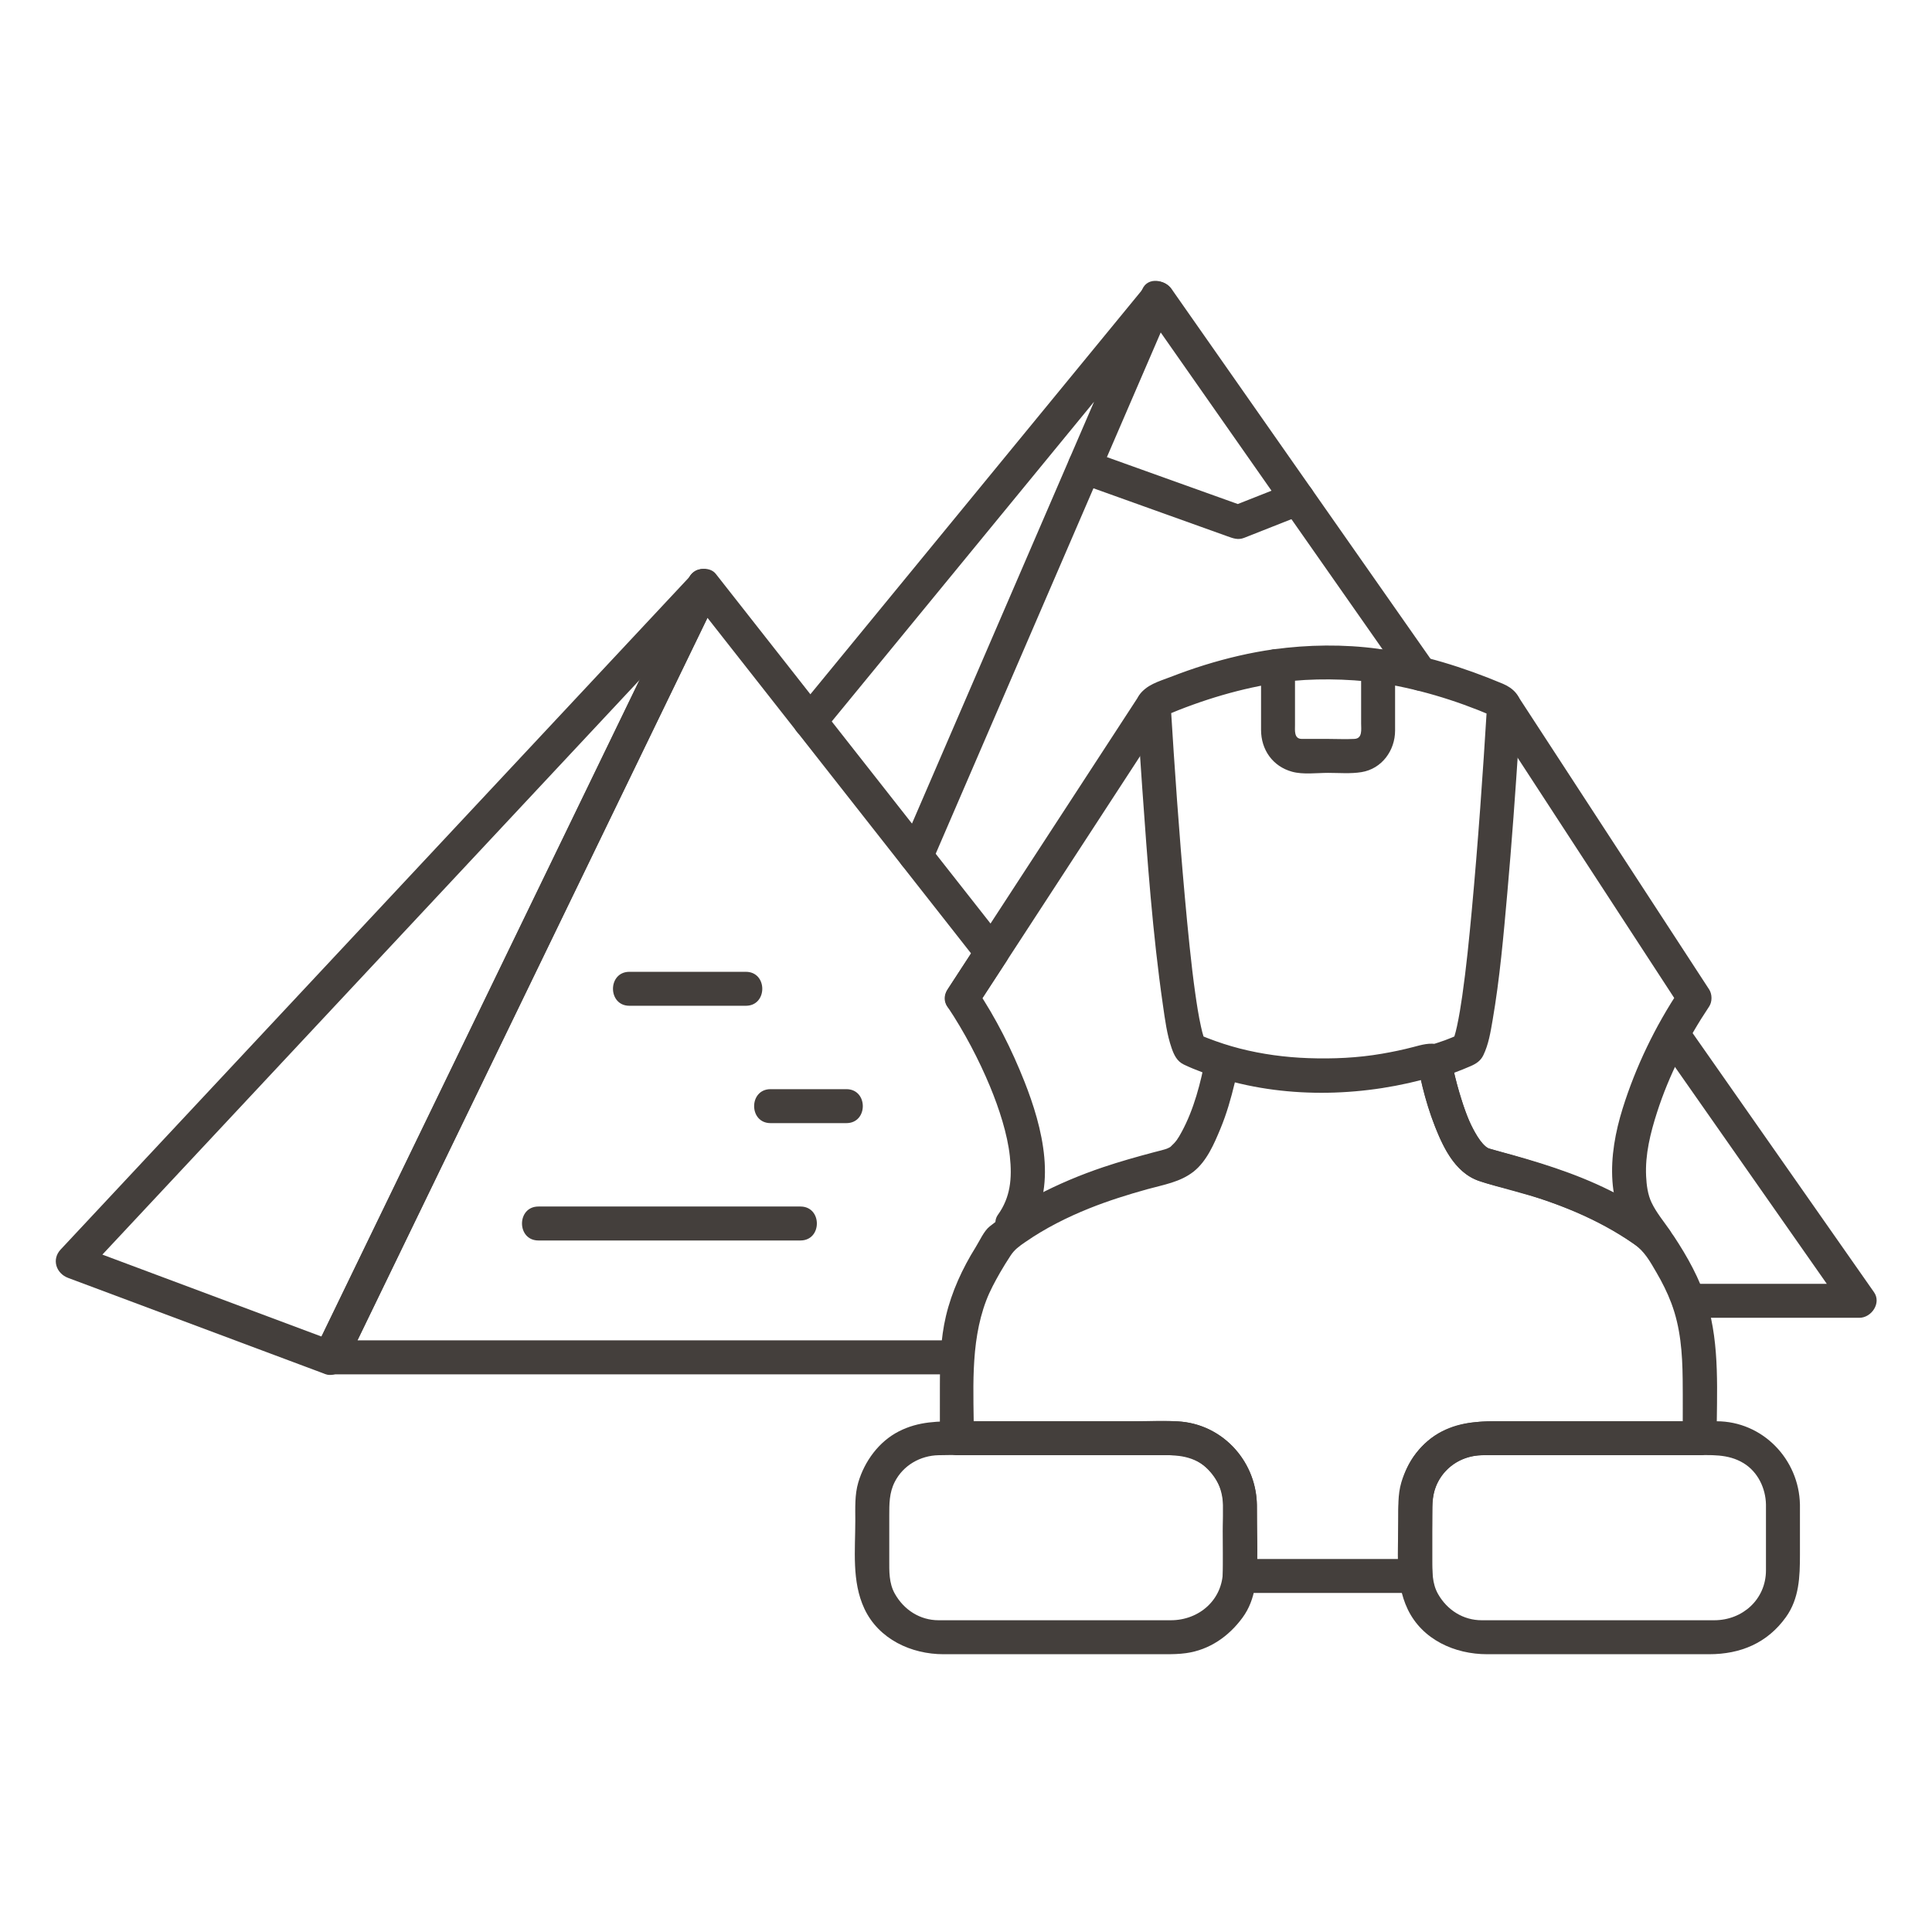
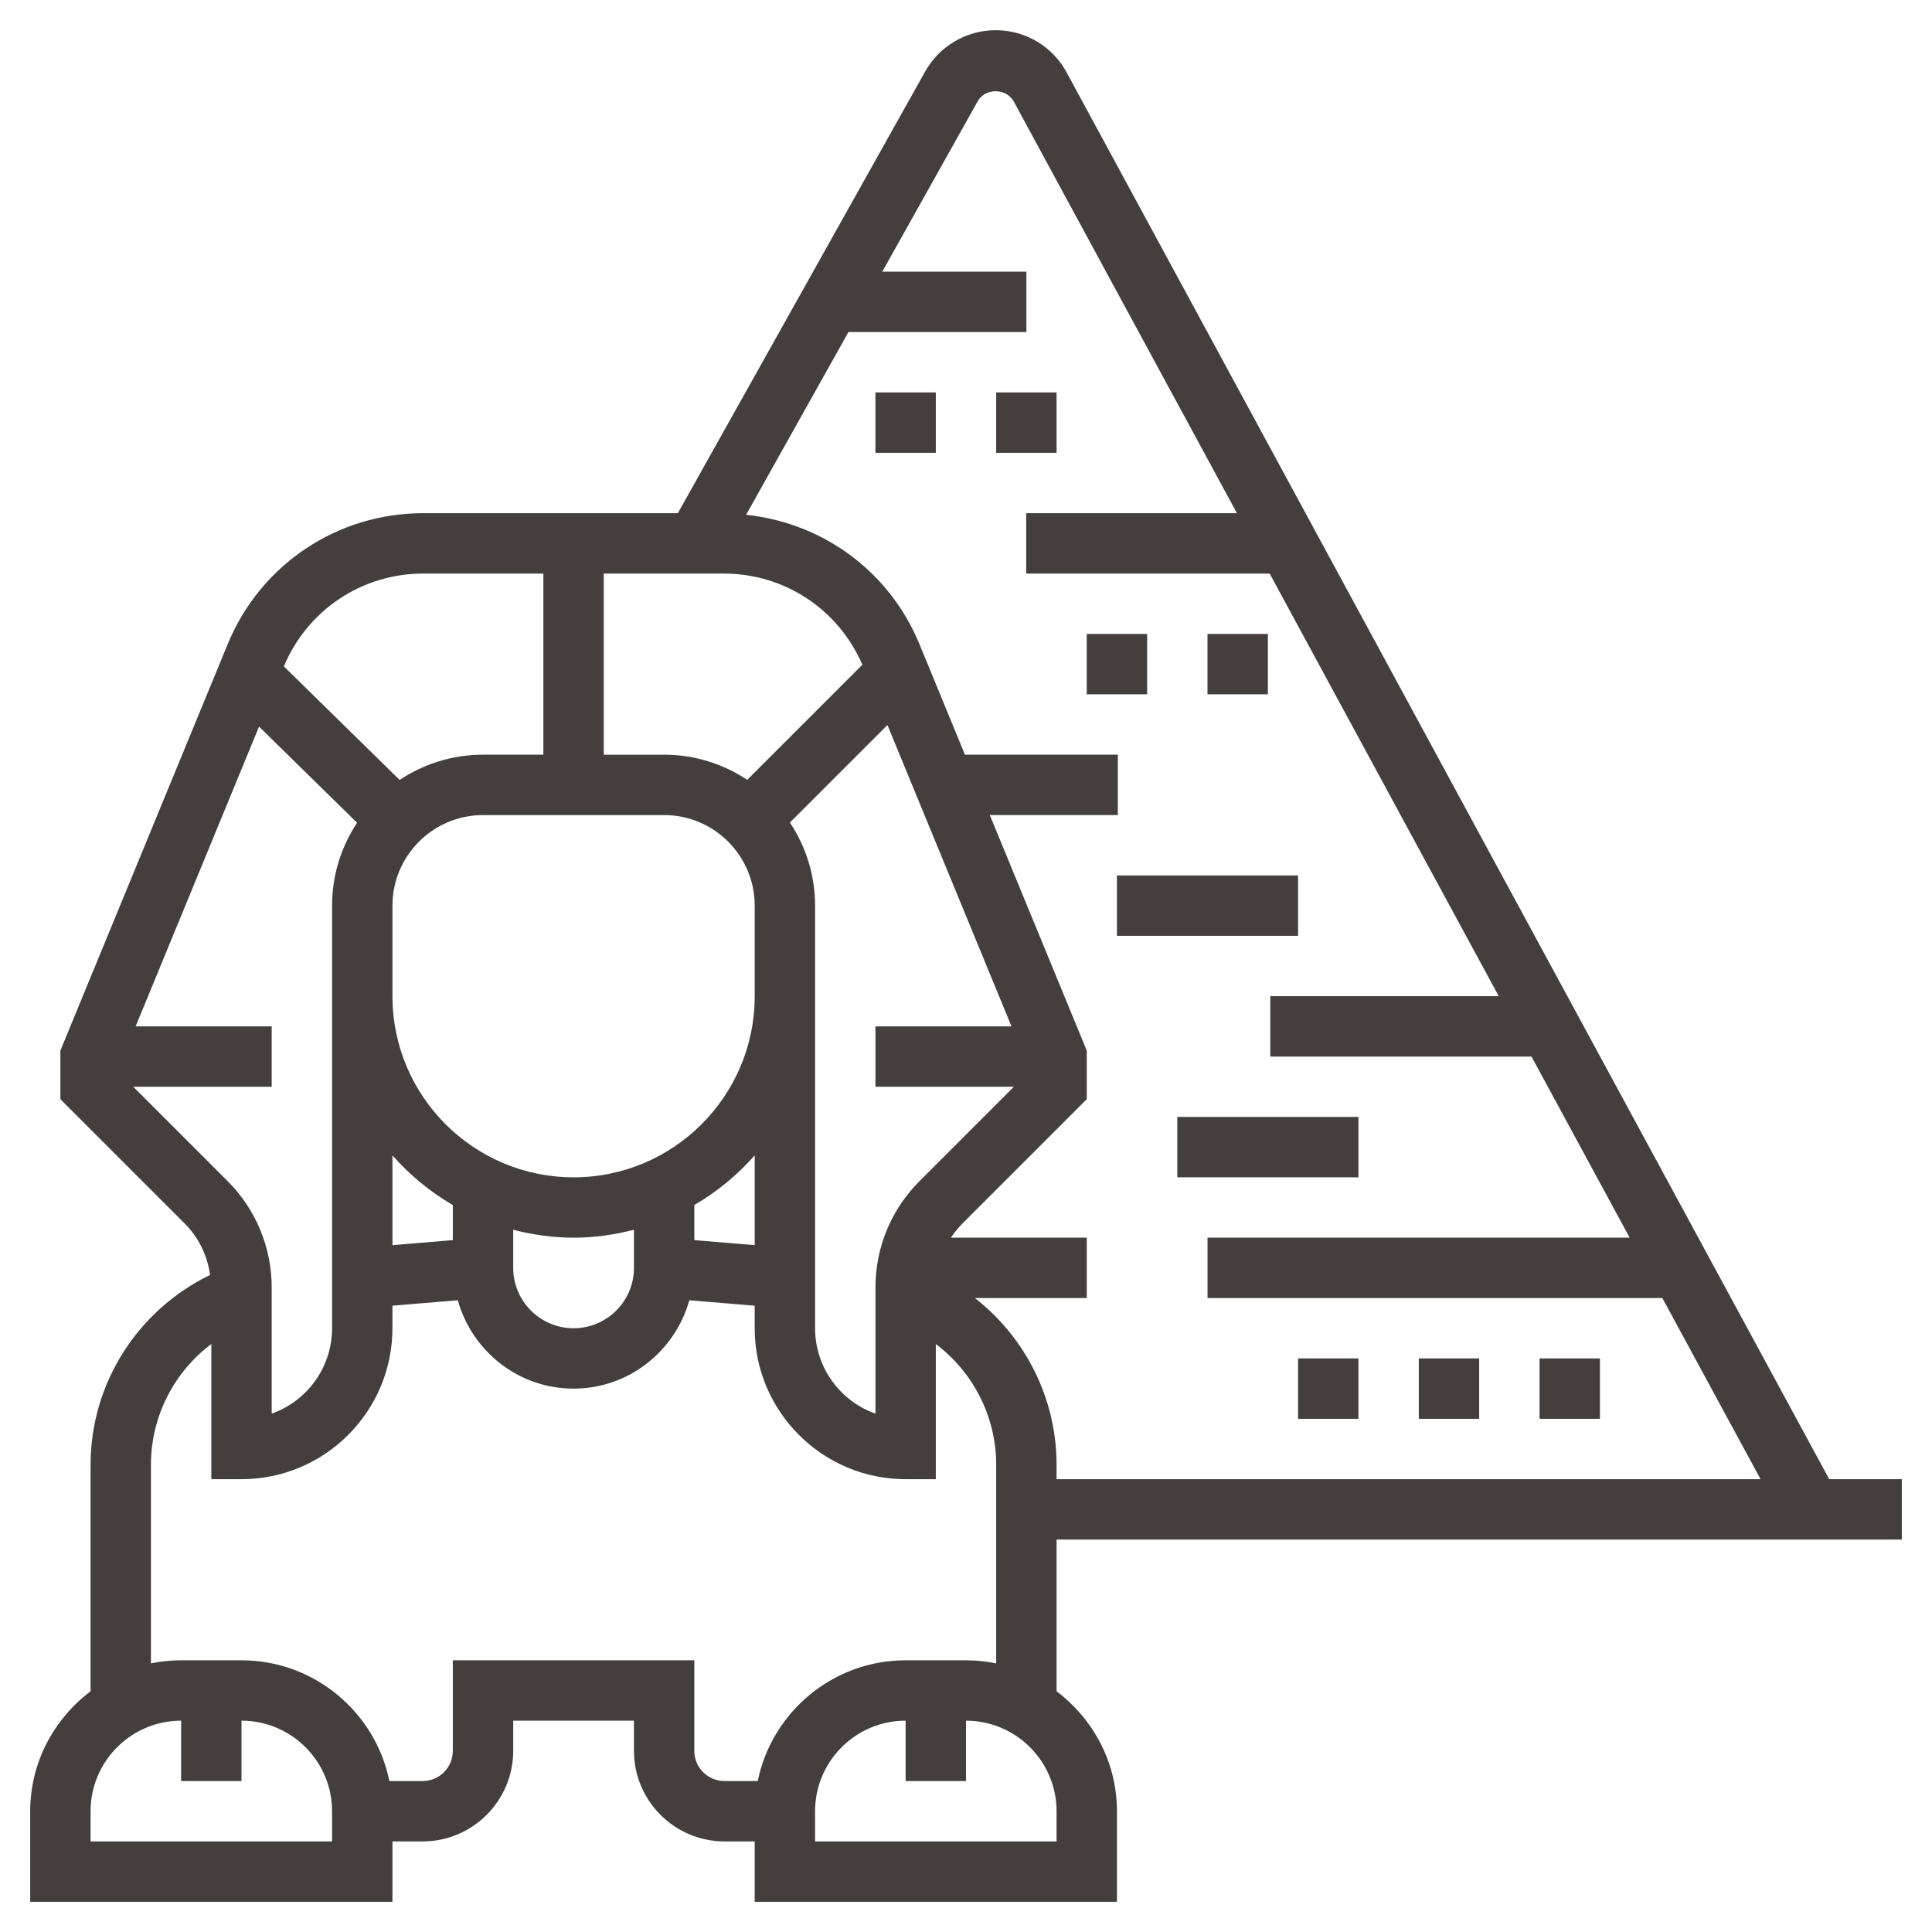
<svg xmlns="http://www.w3.org/2000/svg" width="512pt" height="512pt" version="1.1" viewBox="0 0 512 512">
  <g fill="#443f3c">
-     <path d="m310.82 80.445c-0.402 0.934-0.504 1.176-0.305 0.723h-7.773c12.438 17.766 24.879 35.531 37.316 53.297 10.82 15.453 21.641 30.91 32.461 46.363 1.402 2.004 3.91 2.93 6.156 1.613 1.984-1.164 3.023-4.144 1.613-6.156-12.645-18.059-25.285-36.117-37.93-54.172-10.617-15.16-21.23-30.324-31.848-45.488-1.715-2.449-6.285-3.371-7.773 0-0.207 0.469-0.465 0.945-0.602 1.426-1.617 5.586 7.07 7.957 8.684 2.394z" />
-     <path d="m439.44 276.41c14.301 20.426 28.598 40.848 42.898 61.273 2.176 3.106 4.352 6.215 6.527 9.32 1.297-2.258 2.59-4.516 3.887-6.773h-45.266c-5.805 0-5.805 9 0 9h45.266c3.199 0 5.891-3.906 3.887-6.773-14.301-20.426-28.598-40.848-42.898-61.273-2.176-3.106-4.352-6.215-6.527-9.32-1.402-2.004-3.91-2.93-6.156-1.613-1.988 1.168-3.027 4.148-1.617 6.16z" />
-     <path d="m217.87 194.3c15.414-18.789 30.828-37.574 46.242-56.363 13.402-16.336 26.801-32.668 40.207-49 1.359-1.656 2.719-3.312 4.078-4.969 1.152-1.406 2.59-2.805 2.59-4.746-0.441 1.059-0.879 2.121-1.316 3.184 0.047-0.055 0.098-0.113 0.145-0.168-2.356-1.816-4.711-3.637-7.066-5.453-7.414 17.172-14.824 34.344-22.238 51.516-11.52 26.684-23.039 53.367-34.555 80.051-2.344 5.43-4.688 10.859-7.031 16.289h7.773c-0.016-0.02-0.027-0.039-0.043-0.059-1.465-1.961-3.859-2.961-6.156-1.613-1.938 1.133-3.086 4.188-1.613 6.156 0.016 0.02 0.027 0.039 0.043 0.059 1.758 2.352 6.281 3.457 7.773 0 9.441-21.871 18.883-43.738 28.32-65.609 7.797-18.055 15.59-36.113 23.383-54.168 4.039-9.359 8.082-18.719 12.121-28.078 0.816-1.891 0.855-3.894-0.703-5.453-1.637-1.637-4.766-1.863-6.363 0-0.859 1.004-1.465 1.992-1.465 3.363 0.441-1.059 0.879-2.121 1.316-3.184-11.98 14.598-23.957 29.195-35.934 43.793-17.871 21.781-35.742 43.566-53.609 65.348-0.75 0.914-1.5 1.828-2.25 2.742-1.555 1.895-1.859 4.504 0 6.363 1.594 1.605 4.797 1.898 6.352 0z" />
-     <path d="m272.21 326.48c8.32-11.551 4.035-27.852-0.746-39.914-3.348-8.449-7.523-16.766-12.59-24.328v4.543c2.621-4.027 5.246-8.051 7.867-12.078 1.195-1.832 0.516-3.898-0.703-5.453-3.445-4.387-6.891-8.77-10.336-13.152-2.309-2.938-4.617-5.875-6.926-8.812-0.699-0.887-1.395-1.777-2.094-2.664-0.184-0.234-0.367-0.469-0.551-0.699-0.781-0.992 2.07 2.629-0.199-0.258-7.758-9.871-15.516-19.746-23.27-29.617-10.988-13.988-21.977-27.977-32.965-41.965-1.727-2.199-5.898-1.516-7.066 0.91-0.047 0.098-0.094 0.191-0.141 0.289-2.121 4.398 3.391 9.391 7.066 5.453 0.047-0.051 0.094-0.098 0.141-0.148-2.356-1.816-4.711-3.637-7.066-5.453-6.848 14.137-13.695 28.27-20.539 42.406-13.887 28.664-27.77 57.328-41.656 85.996-10.941 22.586-21.879 45.168-32.82 67.754-1.316 2.719-2.633 5.434-3.949 8.148-1.453 3 0.273 6.773 3.887 6.773h58.695 90.48 17.031c5.805 0 5.805-9 0-9h-58.695-90.48-17.031c1.297 2.258 2.59 4.516 3.887 6.773 6.848-14.137 13.695-28.27 20.539-42.406 13.887-28.664 27.77-57.328 41.656-85.992 10.941-22.586 21.879-45.168 32.82-67.754 1.316-2.715 2.633-5.434 3.949-8.148 2.133-4.402-3.394-9.387-7.066-5.453-0.047 0.051-0.094 0.098-0.141 0.148 2.356 1.816 4.711 3.637 7.066 5.453 0.047-0.098 0.094-0.191 0.141-0.289-2.356 0.305-4.711 0.605-7.066 0.91 13.504 17.191 27.012 34.387 40.52 51.578 4.019 5.117 8.039 10.234 12.062 15.352 1.078 1.371 2.156 2.746 3.234 4.117 1.273 1.621-1.547-1.969 0.469 0.602 0.234 0.297 0.469 0.594 0.699 0.895 6.449 8.211 12.902 16.422 19.352 24.633-0.234-1.816-0.469-3.637-0.703-5.453-2.621 4.027-5.246 8.051-7.867 12.078-0.828 1.27-0.848 3.277 0 4.543 4.414 6.586 8.344 14.094 11.273 21.16 2.41 5.82 4.598 12.566 5.238 18.418 0.652 5.965 0.141 10.977-3.172 15.578-1.438 1.992-0.352 5.008 1.613 6.156 2.262 1.316 4.723 0.355 6.152-1.629z" />
-     <path d="m182.63 153.13c-6.848 14.137-13.695 28.27-20.539 42.406-13.887 28.664-27.77 57.328-41.656 85.996-10.941 22.586-21.879 45.168-32.82 67.754-1.316 2.719-2.633 5.434-3.949 8.148 1.297-0.742 2.59-1.484 3.887-2.227h-0.066c1.297 2.258 2.59 4.516 3.887 6.773 6.859-14.16 13.719-28.324 20.578-42.484 13.898-28.691 27.797-57.387 41.695-86.078 10.918-22.539 21.836-45.078 32.754-67.617 0.961-1.984 1.922-3.965 2.883-5.949 0.246-0.504 0.488-1.008 0.734-1.512 0.414-0.852 0.242-0.352-0.312 0.242 3.953-4.238-2.398-10.613-6.363-6.363-1.023 1.098-1.543 2.508-2.191 3.844-1.367 2.82-2.734 5.641-4.098 8.465-4.863 10.039-9.727 20.082-14.59 30.121-13.867 28.629-27.734 57.254-41.602 85.883-11.035 22.785-22.074 45.566-33.109 68.352-1.383 2.852-2.762 5.699-4.141 8.551-1.453 3 0.273 6.773 3.887 6.773h0.066c1.488 0 3.211-0.836 3.887-2.227 6.848-14.137 13.695-28.27 20.539-42.406 13.887-28.664 27.77-57.328 41.656-85.992 10.941-22.586 21.879-45.168 32.82-67.754 1.316-2.715 2.633-5.434 3.949-8.148 2.504-5.211-5.258-9.773-7.785-4.551z" />
-     <path d="m83.672 357.43c-0.023 0.047-0.047 0.09-0.066 0.137 1.695-0.688 3.387-1.379 5.082-2.066-22.262-8.324-44.523-16.648-66.785-24.973-0.484-0.18-0.969-0.363-1.453-0.543 0.66 2.508 1.324 5.016 1.984 7.523 10.129-10.836 20.262-21.672 30.391-32.508 21.41-22.902 42.82-45.805 64.23-68.707 19.223-20.559 38.441-41.121 57.664-61.684 4.996-5.344 9.992-10.68 14.984-16.027 3.953-4.238-2.398-10.613-6.363-6.363-9.988 10.703-19.992 21.387-29.992 32.078-21.363 22.852-42.727 45.703-64.094 68.559-19.309 20.656-38.621 41.309-57.93 61.965-5.086 5.441-10.172 10.879-15.254 16.316-2.449 2.621-1.188 6.336 1.984 7.523 22.262 8.324 44.523 16.648 66.785 24.973 0.484 0.18 0.969 0.363 1.453 0.543 1.781 0.664 4.242-0.395 5.082-2.066 0.023-0.047 0.047-0.09 0.066-0.137 2.594-5.172-5.168-9.73-7.769-4.543z" />
-     <path d="m142.69 328.74h69.059 0.375c5.805 0 5.805-9 0-9h-69.059-0.375c-5.805 0-5.805 9 0 9z" />
-     <path d="m224.3 288.64h-20.094c-5.805 0-5.805 9 0 9h20.094c5.805 0 5.805-9 0-9z" />
-     <path d="m166.8 266.54h30.859c5.805 0 5.805-9 0-9h-30.859c-5.805 0-5.805 9 0 9z" />
-     <path d="m342.7 127.78c-5.269 2.082-10.539 4.164-15.805 6.242h2.391c-13.602-4.875-27.207-9.75-40.812-14.625-5.477-1.961-7.812 6.734-2.391 8.68 10.703 3.836 21.41 7.672 32.113 11.508 2.34 0.84 4.68 1.676 7.019 2.516 1.512 0.543 2.848 1.086 4.496 0.434 5.129-2.023 10.254-4.051 15.379-6.074 2.281-0.902 3.848-2.977 3.144-5.535-0.598-2.172-3.25-4.047-5.535-3.144z" />
-     <path d="m394.69 189.31c13.594 20.855 27.188 41.711 40.781 62.566 3.231 4.957 6.461 9.91 9.691 14.867v-4.543c-6.438 9.629-11.703 20.516-15.148 31.574-1.922 6.164-3.156 12.789-2.699 19.262 0.207 2.945 0.789 5.863 1.906 8.598 1.359 3.324 3.496 6 5.527 8.93 2.356-1.816 4.711-3.637 7.066-5.453-13.477-10.617-29.34-15.805-45.641-20.285-0.383-0.105-0.766-0.215-1.148-0.328-0.16-0.047-0.324-0.098-0.484-0.148-0.801-0.254 0.91 0.48-0.148-0.059-0.223-0.121-0.441-0.254-0.648-0.398 0.383 0.316 0.371 0.305-0.027-0.039-0.547-0.469-1.02-1.023-1.477-1.574 0.379 0.461-0.566-0.875-0.66-1.023-0.457-0.715-0.859-1.461-1.25-2.215-0.816-1.562-1.301-2.769-1.902-4.387-1.746-4.688-3.023-9.602-3.938-14.52-0.449-2.414-3.324-3.75-5.535-3.144-2.512 0.691-3.59 3.125-3.144 5.535 0.914 4.926 2.227 9.809 3.938 14.52 2.262 6.227 5.578 13.75 12.402 15.977 5.816 1.898 11.809 3.176 17.613 5.156 9.098 3.109 18.102 7.316 25.688 13.293 1.613 1.27 3.551 1.816 5.453 0.703 1.992-1.168 3.016-4.137 1.613-6.156-1.66-2.394-3.547-4.652-4.82-7.285-1.031-2.133-1.348-4.68-1.461-7.016-0.285-5.777 1.148-11.5 2.902-16.953 3.156-9.828 8.066-19.445 13.797-28.02 0.848-1.266 0.828-3.273 0-4.543-13.594-20.855-27.188-41.711-40.781-62.566-3.231-4.957-6.461-9.91-9.691-14.867-3.16-4.84-10.953-0.336-7.773 4.543z" />
-     <path d="m258.87 266.79c13.102-20.109 26.203-40.223 39.309-60.332 3.812-5.852 7.629-11.707 11.441-17.559 3.18-4.879-4.617-9.383-7.773-4.543-13.398 20.562-26.793 41.125-40.191 61.684-3.519 5.402-7.039 10.805-10.559 16.207-3.176 4.879 4.621 9.387 7.773 4.543z" />
-     <path d="m339.89 180.76c7.535-1.031 17.148-0.926 25.324 0.172 2.438 0.328 4.5-2.293 4.5-4.5 0-2.699-2.07-4.176-4.5-4.5-9.164-1.23-18.566-1.102-27.715 0.152-2.434 0.332-3.727 3.41-3.144 5.535 0.715 2.594 3.106 3.473 5.535 3.141z" />
-     <path d="m375.8 282.52c1.344 7.223 3.434 14.484 6.746 21.055 1.953 3.875 4.836 7.699 9.035 9.246 3.043 1.121 6.297 1.758 9.414 2.633 11.352 3.188 22.375 7.516 32.102 14.281 2.762 1.922 4.215 4.633 5.894 7.512 1.512 2.582 2.859 5.269 3.918 8.07 2.461 6.508 2.938 13.27 3.016 20.164 0.059 5.223 0.008 10.449 0.012 15.668l4.5-4.5h-35.328-19.473c-7.41 0-14.297 1.621-19.48 7.406-4.766 5.32-5.59 11.711-5.59 18.512 0 5.008-0.238 10.074 0.051 15.078l4.5-4.5h-46.586l4.5 4.5c0.355-6.129 0.051-12.34 0.051-18.477 0-11.461-8.512-21.289-20.027-22.402-4.109-0.398-8.344-0.117-12.461-0.117h-23.504-23.512l4.5 4.5c0-12.129-1.105-24.91 3.266-36.457 0.988-2.606 2.336-5.078 3.715-7.492 0.855-1.496 1.777-2.949 2.715-4.394 1.078-1.664 2.309-2.527 3.934-3.648 5.273-3.648 11.078-6.574 17.023-8.953 4.977-1.992 10.102-3.598 15.266-5.035 4.297-1.195 8.75-1.871 12.324-4.691 3.496-2.762 5.461-7.402 7.117-11.391 1.625-3.902 2.789-8 3.777-12.105 0.355-1.477 0.68-2.965 0.957-4.457 0.449-2.41-0.629-4.844-3.144-5.535-2.211-0.609-5.086 0.73-5.535 3.144-1.266 6.805-3.113 13.898-6.328 19.816-1.012 1.863-1.469 2.57-2.902 3.898-0.941 0.875 0.676-0.422-0.352 0.246-0.184 0.121-1.258 0.543-0.258 0.176-1.273 0.469-2.629 0.762-3.941 1.109-4.504 1.199-8.984 2.461-13.402 3.949-6.016 2.031-11.91 4.504-17.527 7.465-2.867 1.512-5.629 3.215-8.293 5.059-1.445 1-2.832 2.082-4.215 3.164-1.527 1.199-2.676 3.848-3.703 5.484-3.527 5.652-6.359 11.797-7.894 18.293-1.426 6.027-1.594 12.316-1.598 18.484-0.004 4.621-0.004 9.246-0.004 13.867 0 2.453 2.047 4.5 4.5 4.5h35.383 19.27c1.383 0 2.769-0.027 4.148 0.051 4.91 0.285 8.82 3.906 10.805 8.156 1.586 3.394 0.898 8.297 0.898 11.93 0 3.941 0.176 7.922-0.051 11.859-0.141 2.449 2.156 4.5 4.5 4.5h46.586c2.344 0 4.641-2.051 4.5-4.5-0.355-6.129-0.051-12.34-0.051-18.477 0-7.664 5.863-13.52 13.523-13.52h39.18 18.172c2.453 0 4.5-2.047 4.5-4.5-0.008-11.918 0.93-24.441-2.578-35.98-1.914-6.293-5.188-12.137-8.797-17.594-3.676-5.566-11.008-9.129-16.863-12.055-9.398-4.695-19.418-7.715-29.527-10.426-0.633-0.172-1.266-0.344-1.895-0.527-0.25-0.07-0.5-0.148-0.746-0.227-0.801-0.254 0.91 0.48-0.148-0.059-0.898-0.457-1.984-1.738-2.812-3.035-2.328-3.637-3.586-7.512-4.82-11.691-0.914-3.098-1.68-6.25-2.269-9.426-0.449-2.414-3.324-3.75-5.535-3.144-2.512 0.695-3.59 3.129-3.144 5.539z" />
-     <path d="m324.09 398.73v17.41c0 7.781-6.273 13.242-13.812 13.242h-39.516-18.973-3.043c-4.969 0-9.215-2.769-11.613-7.043-1.586-2.828-1.469-5.949-1.469-9.07v-11.512c0-3.172-0.031-6.148 1.469-9.07 2.25-4.379 6.758-6.949 11.613-7.043 11.449-0.219 22.926 0 34.375 0h21.543c4.711 0 9.285-0.453 13.5 2.121 3.777 2.312 5.84 6.641 5.926 10.965 0.113 5.797 9.113 5.809 9 0-0.23-12.023-9.902-22.082-22.098-22.082h-11.746-44.773c-5.719 0-11-0.031-16.309 2.699-5.277 2.711-9.055 7.91-10.711 13.512-0.969 3.277-0.789 6.762-0.789 10.137 0 7.769-0.977 16.09 2.402 23.312 3.785 8.094 12.422 12.078 20.969 12.078h40.867 17.934c1.852 0 3.629-0.027 5.481-0.285 6.195-0.863 11.301-4.426 14.949-9.387 3.633-4.941 3.828-10.836 3.828-16.672v-13.309c-0.004-5.809-9.004-5.809-9.004-0.004z" />
-     <path d="m468 398.73v17.41c0 7.695-6.199 13.242-13.699 13.242h-39.152-19.219-3.269c-4.902 0-9.129-2.703-11.535-6.902-1.648-2.871-1.543-6.031-1.543-9.211v-11.512c0-3.172-0.031-6.148 1.469-9.07 2.246-4.379 6.754-6.949 11.609-7.043 11.449-0.219 22.926 0 34.375 0h21.543c4.715 0 9.285-0.453 13.504 2.121 3.773 2.312 5.836 6.641 5.918 10.965 0.113 5.797 9.113 5.809 9 0-0.23-12.027-9.906-22.082-22.102-22.082h-11.746-44.773c-5.719 0-10.996-0.031-16.305 2.699-5.277 2.711-9.055 7.91-10.711 13.512-0.969 3.277-0.789 6.762-0.789 10.137 0 7.812-0.988 16.195 2.465 23.441 3.863 8.105 12.496 11.949 21.062 11.949h41.176 17.66c8.305 0 15.41-2.938 20.359-9.844 3.523-4.922 3.707-10.727 3.707-16.5v-13.309c-0.004-5.809-9.004-5.809-9.004-0.004z" />
-     <path d="m364.55 180.81c10.664 1.547 21.102 4.695 30.996 8.938-0.539-0.539-1.074-1.078-1.613-1.613 0.258 0.387 0.508 0.781 0.762 1.172-0.203-0.758-0.41-1.516-0.613-2.269-1.113 18.113-2.375 36.223-4.051 54.297-0.699 7.531-1.449 15.121-2.516 22.574-0.387 2.695-0.82 5.383-1.395 8.043-0.211 0.98-0.453 1.953-0.75 2.91-0.098 0.32-0.215 0.637-0.336 0.949 0.543-1.398 0.172-0.422-0.051-0.086 0.539-0.539 1.074-1.074 1.613-1.613-2.375 1.211-4.906 2.023-7.644 2.879 1.844 1.047 3.691 2.094 5.535 3.144-0.012-0.066-0.027-0.133-0.039-0.199-0.281-1.441-1.723-2.84-3.144-3.144-2.508-0.535-4.449 0.07-6.859 0.703-2.715 0.715-5.465 1.277-8.227 1.754-6.43 1.113-13 1.398-19.512 1.168-6.117-0.219-12.234-1.035-18.168-2.555-2.879-0.738-5.707-1.664-8.477-2.738-0.926-0.359-1.062-0.387-2.289-1.012l1.613 1.613c-0.125-0.188-0.23-0.379-0.328-0.582 0.07 0.141 0.367 1.004-0.004-0.113-0.324-0.969-0.559-1.969-0.781-2.965-0.66-2.953-1.109-5.953-1.535-8.949-1.051-7.379-1.984-17.016-2.734-25.312-1.535-17.039-2.723-34.109-3.773-51.18-0.203 0.758-0.41 1.516-0.613 2.269 0.164-0.25 0.328-0.496 0.488-0.746l-1.613 1.613c10.027-4.285 20.586-7.473 31.395-9.004-1.898-1.445-3.797-2.894-5.695-4.34v17.008c0 5.262 3.078 9.676 8.227 11.09 2.926 0.805 6.555 0.305 9.531 0.305 2.91 0 5.981 0.273 8.871-0.199 5.379-0.875 8.891-5.727 8.891-11.012v-17.184c0-5.805-9-5.805-9 0v15.324c0 1.535 0.414 3.953-1.77 4.07-2.316 0.125-4.672 0-6.992 0h-6.969c-2.098 0-1.793-2.301-1.793-3.731v-15.672c0-3.207-2.856-4.742-5.695-4.34-6.195 0.875-12.277 2.312-18.25 4.16-3.051 0.941-6.055 2.016-9.031 3.164-3.109 1.199-6.477 2.059-8.363 4.945-1.051 1.609-0.5 4.113-0.387 5.938 0.117 1.883 0.238 3.766 0.363 5.648 0.285 4.344 0.582 8.691 0.891 13.035 1.363 19.16 2.727 38.398 5.473 57.418 0.551 3.801 1.047 7.773 2.32 11.418 0.629 1.797 1.418 3.465 3.234 4.324 3.168 1.504 6.496 2.68 9.848 3.695 18.105 5.473 38.574 4.769 56.609-0.594h-2.391c0.367 0.078 0.734 0.156 1.105 0.238l-3.144-3.144c0.012 0.066 0.027 0.133 0.039 0.199 0.461 2.352 3.324 3.832 5.535 3.144 2.863-0.895 5.652-1.938 8.406-3.137 1.438-0.625 2.613-1.375 3.34-2.863 1.391-2.863 1.914-6.098 2.449-9.203 1.926-11.152 2.906-22.496 3.91-33.762 1.195-13.426 2.16-26.867 3.039-40.316 0.191-2.914 0.375-5.828 0.555-8.742 0.195-3.18-2.082-5.305-4.773-6.438-5.203-2.191-10.504-4.113-15.922-5.715-5.047-1.488-10.199-2.606-15.406-3.359-2.426-0.352-4.824 0.559-5.535 3.144-0.586 2.141 0.715 5.184 3.144 5.535z" />
+     <path d="m504 408v-16h-19.238l-201.91-372.47c-3.695-7.113-10.984-11.527-18.992-11.527-7.734 0-14.895 4.191-18.68 10.945l-65.543 117.05h-67.488c-22.785 0-43.113 13.609-51.793 34.672l-44.352 107.74v12.895l32.969 32.969c3.719 3.719 5.977 8.473 6.703 13.602-19.121 9.266-31.672 28.68-31.672 50.289v60.039c-9.656 7.305-16 18.777-16 31.793v24h96v-16h8c13.23 0 24-10.77 24-24v-8h32v8c0 13.23 10.77 24 24 24h8v16h96v-24c0-13.016-6.344-24.488-16-31.793v-40.207zm-244.86-381.23c1.961-3.481 7.625-3.504 9.594 0.266l59.062 108.96h-55.84v16h64.512l60.711 112h-60.535v16h69.215l26.016 48h-111.87v16h120.54l26.016 48h-186.56v-3.832c0-17.566-8.281-33.742-21.641-44.168h29.641v-16h-36.008c0.879-1.32 1.895-2.566 3.039-3.719l32.969-32.969v-12.895l-25.695-62.418h33.938v-16h-40.527l-12.07-29.328c-7.922-19.23-25.586-32.113-45.922-34.238l27.125-48.434h47.152v-16h-38.191zm-59.137 303.21-16-1.336v-9.305c6.023-3.496 11.426-7.953 16-13.152zm-80-1.336-16 1.336v-23.785c4.574 5.199 9.977 9.648 16 13.152zm-16-80.641v-8c0-13.23 10.77-24 24-24h48c13.23 0 24 10.77 24 24v24c0 26.473-21.527 48-48 48s-48-21.527-48-48zm87.848-96c16.039 0 30.344 9.473 36.68 24.152l-30.512 30.512c-6.32-4.191-13.879-6.664-22.016-6.664h-16v-48zm-55.848 173.89c5.129 1.328 10.465 2.106 16 2.106s10.871-0.777 16-2.106v10.105c0 8.824-7.176 16-16 16s-16-7.176-16-16zm80-61.895v-24c0-8.137-2.473-15.695-6.664-22.023l25.84-25.84 32.879 79.863h-36.055v16h36.688l-24.969 24.969c-7.551 7.551-11.719 17.598-11.719 28.289v33.375c-9.312-3.305-16-12.199-16-22.633zm-103.85-112h31.848v48h-16c-8.168 0-15.754 2.481-22.09 6.695l-30.68-30.09c6.242-14.949 20.707-24.605 36.922-24.605zm-76.84 136h36.688v-16h-36.055l32.703-79.441 25.977 25.48c-4.16 6.312-6.625 13.848-6.625 21.961v112c0 10.434-6.688 19.328-16 22.633v-33.375c0-10.688-4.168-20.734-11.719-28.289zm52.688 200h-64v-8c0-13.23 10.77-24 24-24v16h16v-16c13.23 0 24 10.77 24 24zm192 0h-64v-8c0-13.23 10.77-24 24-24v16h16v-16c13.23 0 24 10.77 24 24zm-24-48h-16c-19.312 0-35.473 13.77-39.191 32h-8.809c-4.414 0-8-3.586-8-8v-24h-64v24c0 4.414-3.586 8-8 8h-8.809c-3.719-18.23-19.871-32-39.191-32h-16c-2.734 0-5.414 0.281-8 0.809v-52.648c0-12.793 6.129-24.551 16-31.977v35.816h8c22.055 0 40-17.945 40-40v-5.977l17.32-1.441c3.777 13.465 16.023 23.418 30.68 23.418s26.902-9.953 30.68-23.414l17.32 1.438v5.977c0 22.055 17.945 40 40 40h8v-35.809c9.871 7.426 16 19.184 16 31.977v52.648c-2.586-0.535-5.266-0.816-8-0.816z" />
+     <path d="m296 232h48v16h-48z" />
+     <path d="m312 296h48v16h-48z" />
+     <path d="m288 168h16v16h-16z" />
+     <path d="m320 168h16v16h-16z" />
+     <path d="m232 104h16v16h-16z" />
+     <path d="m264 104h16v16h-16z" />
+     <path d="m408 360h16v16h-16z" />
+     <path d="m376 360h16v16h-16z" />
+     <path d="m344 360h16v16h-16z" />
  </g>
</svg>
